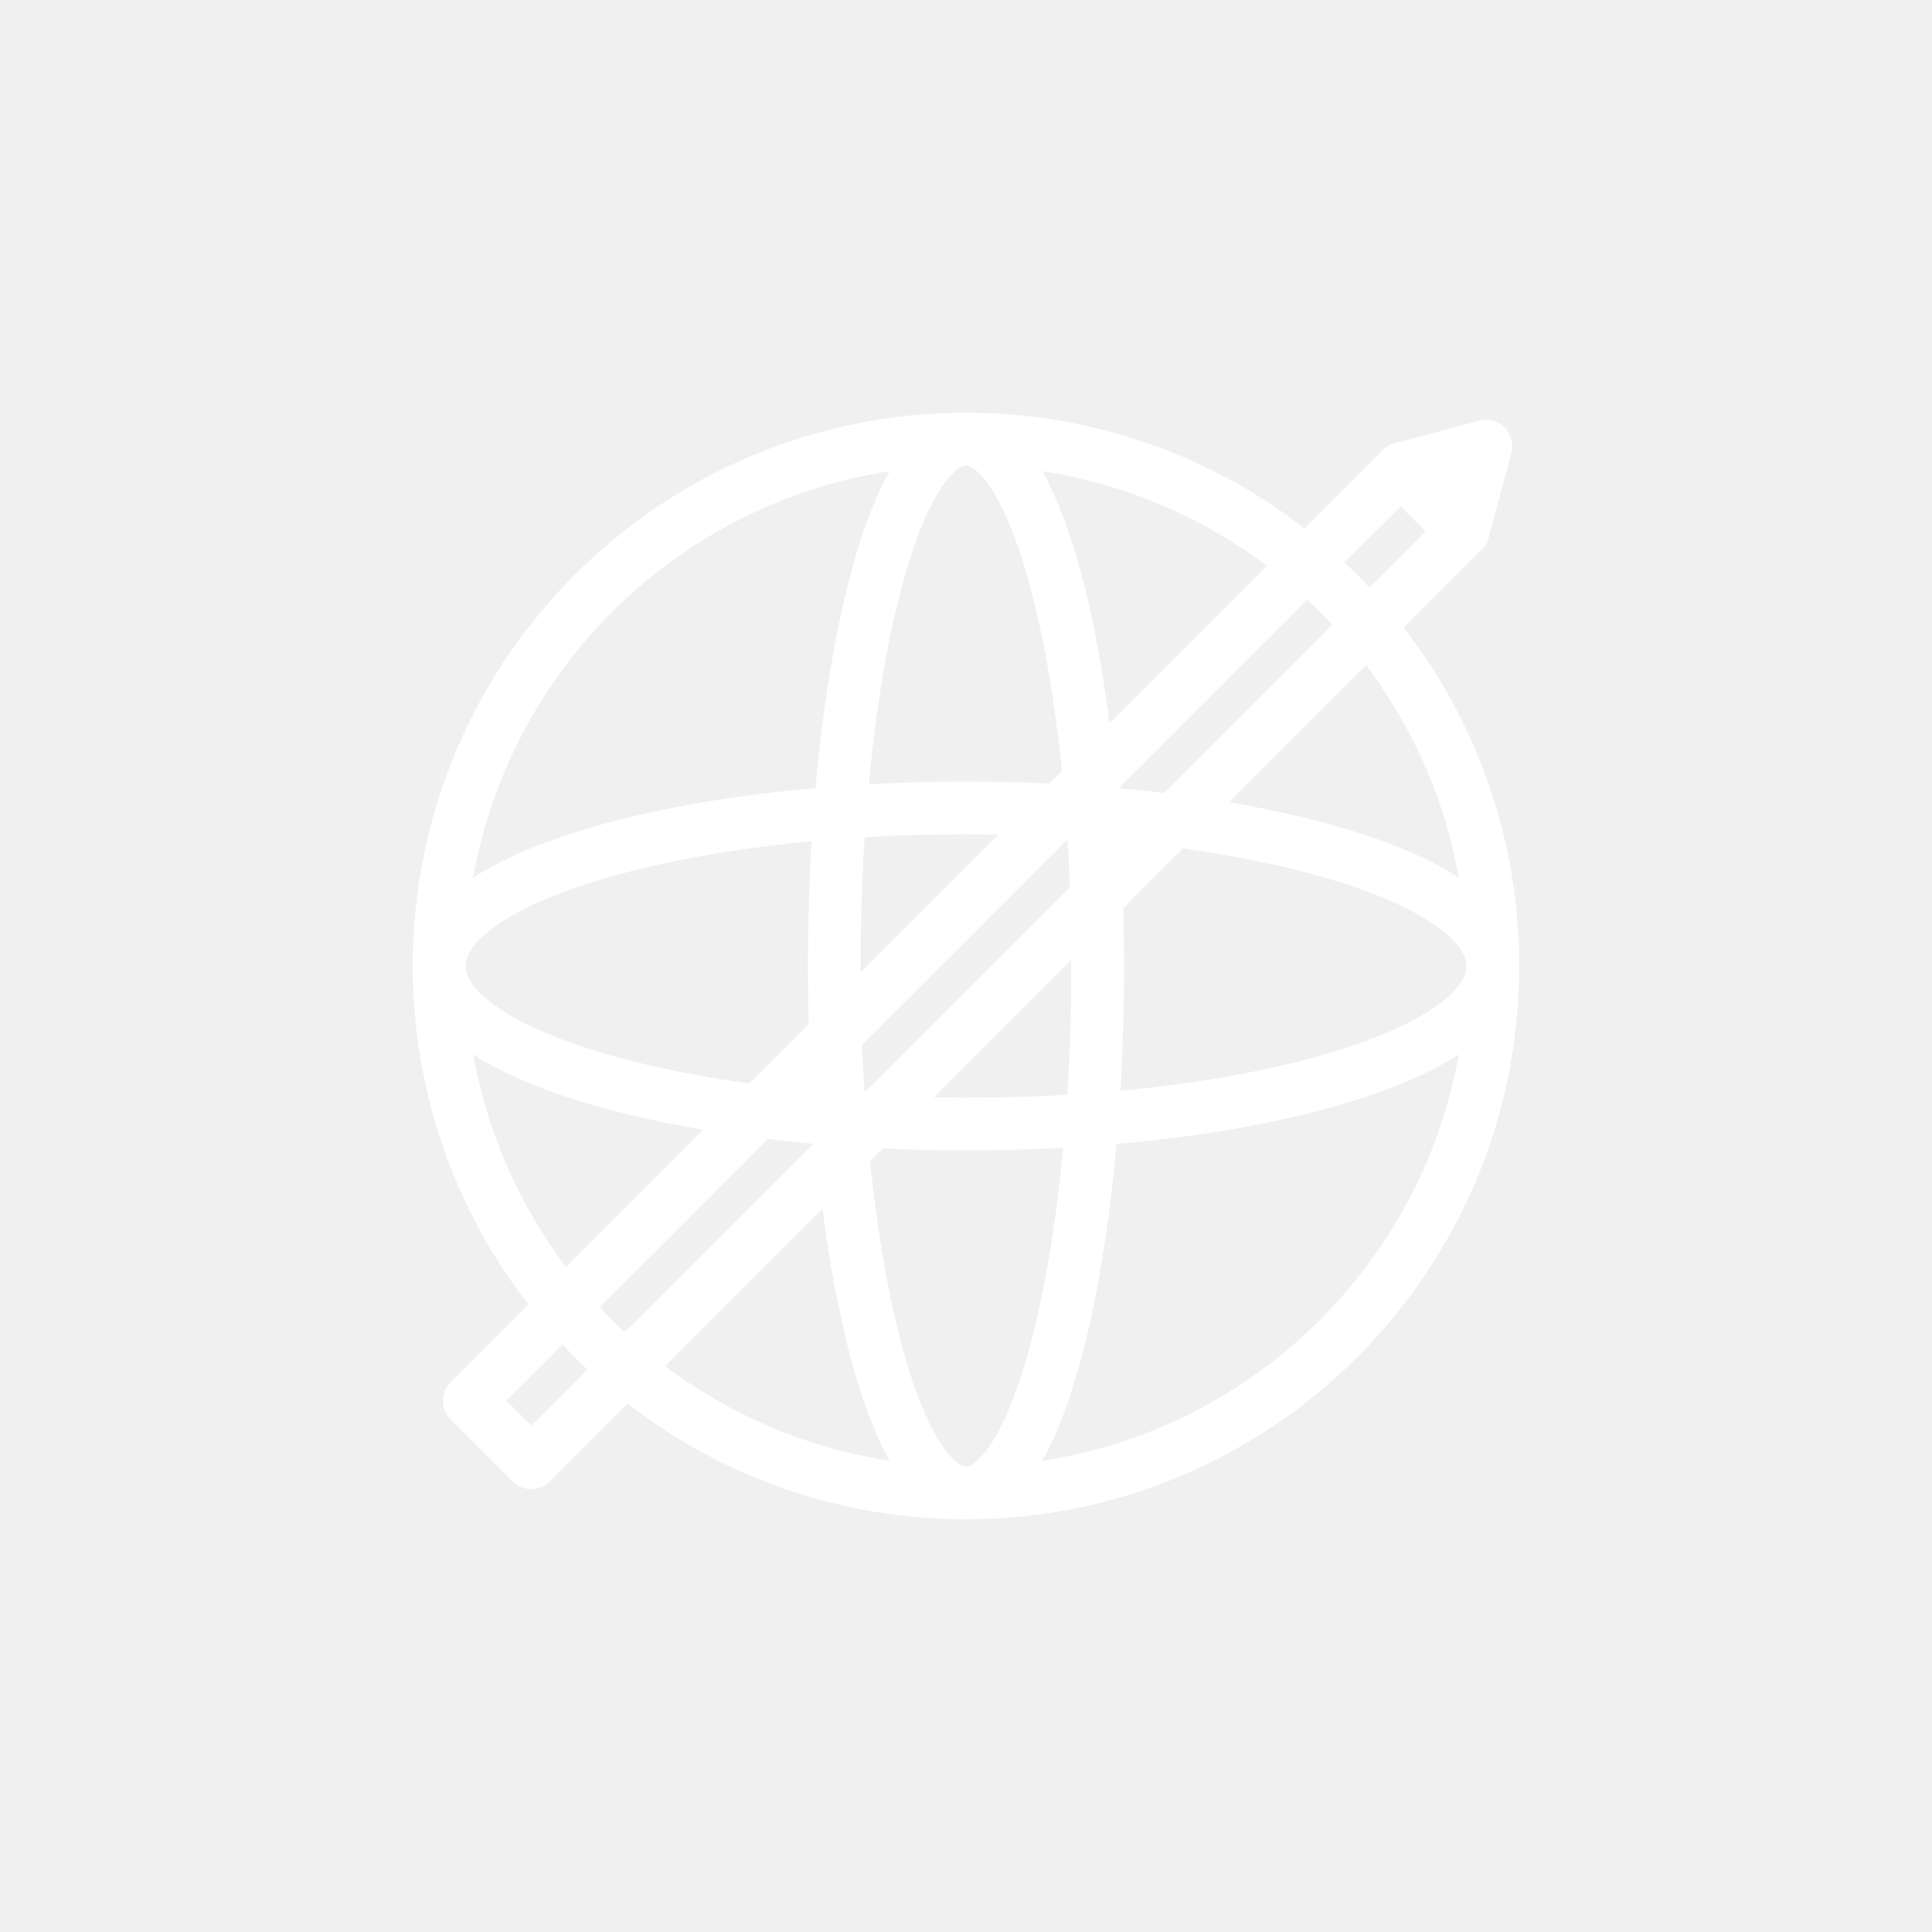
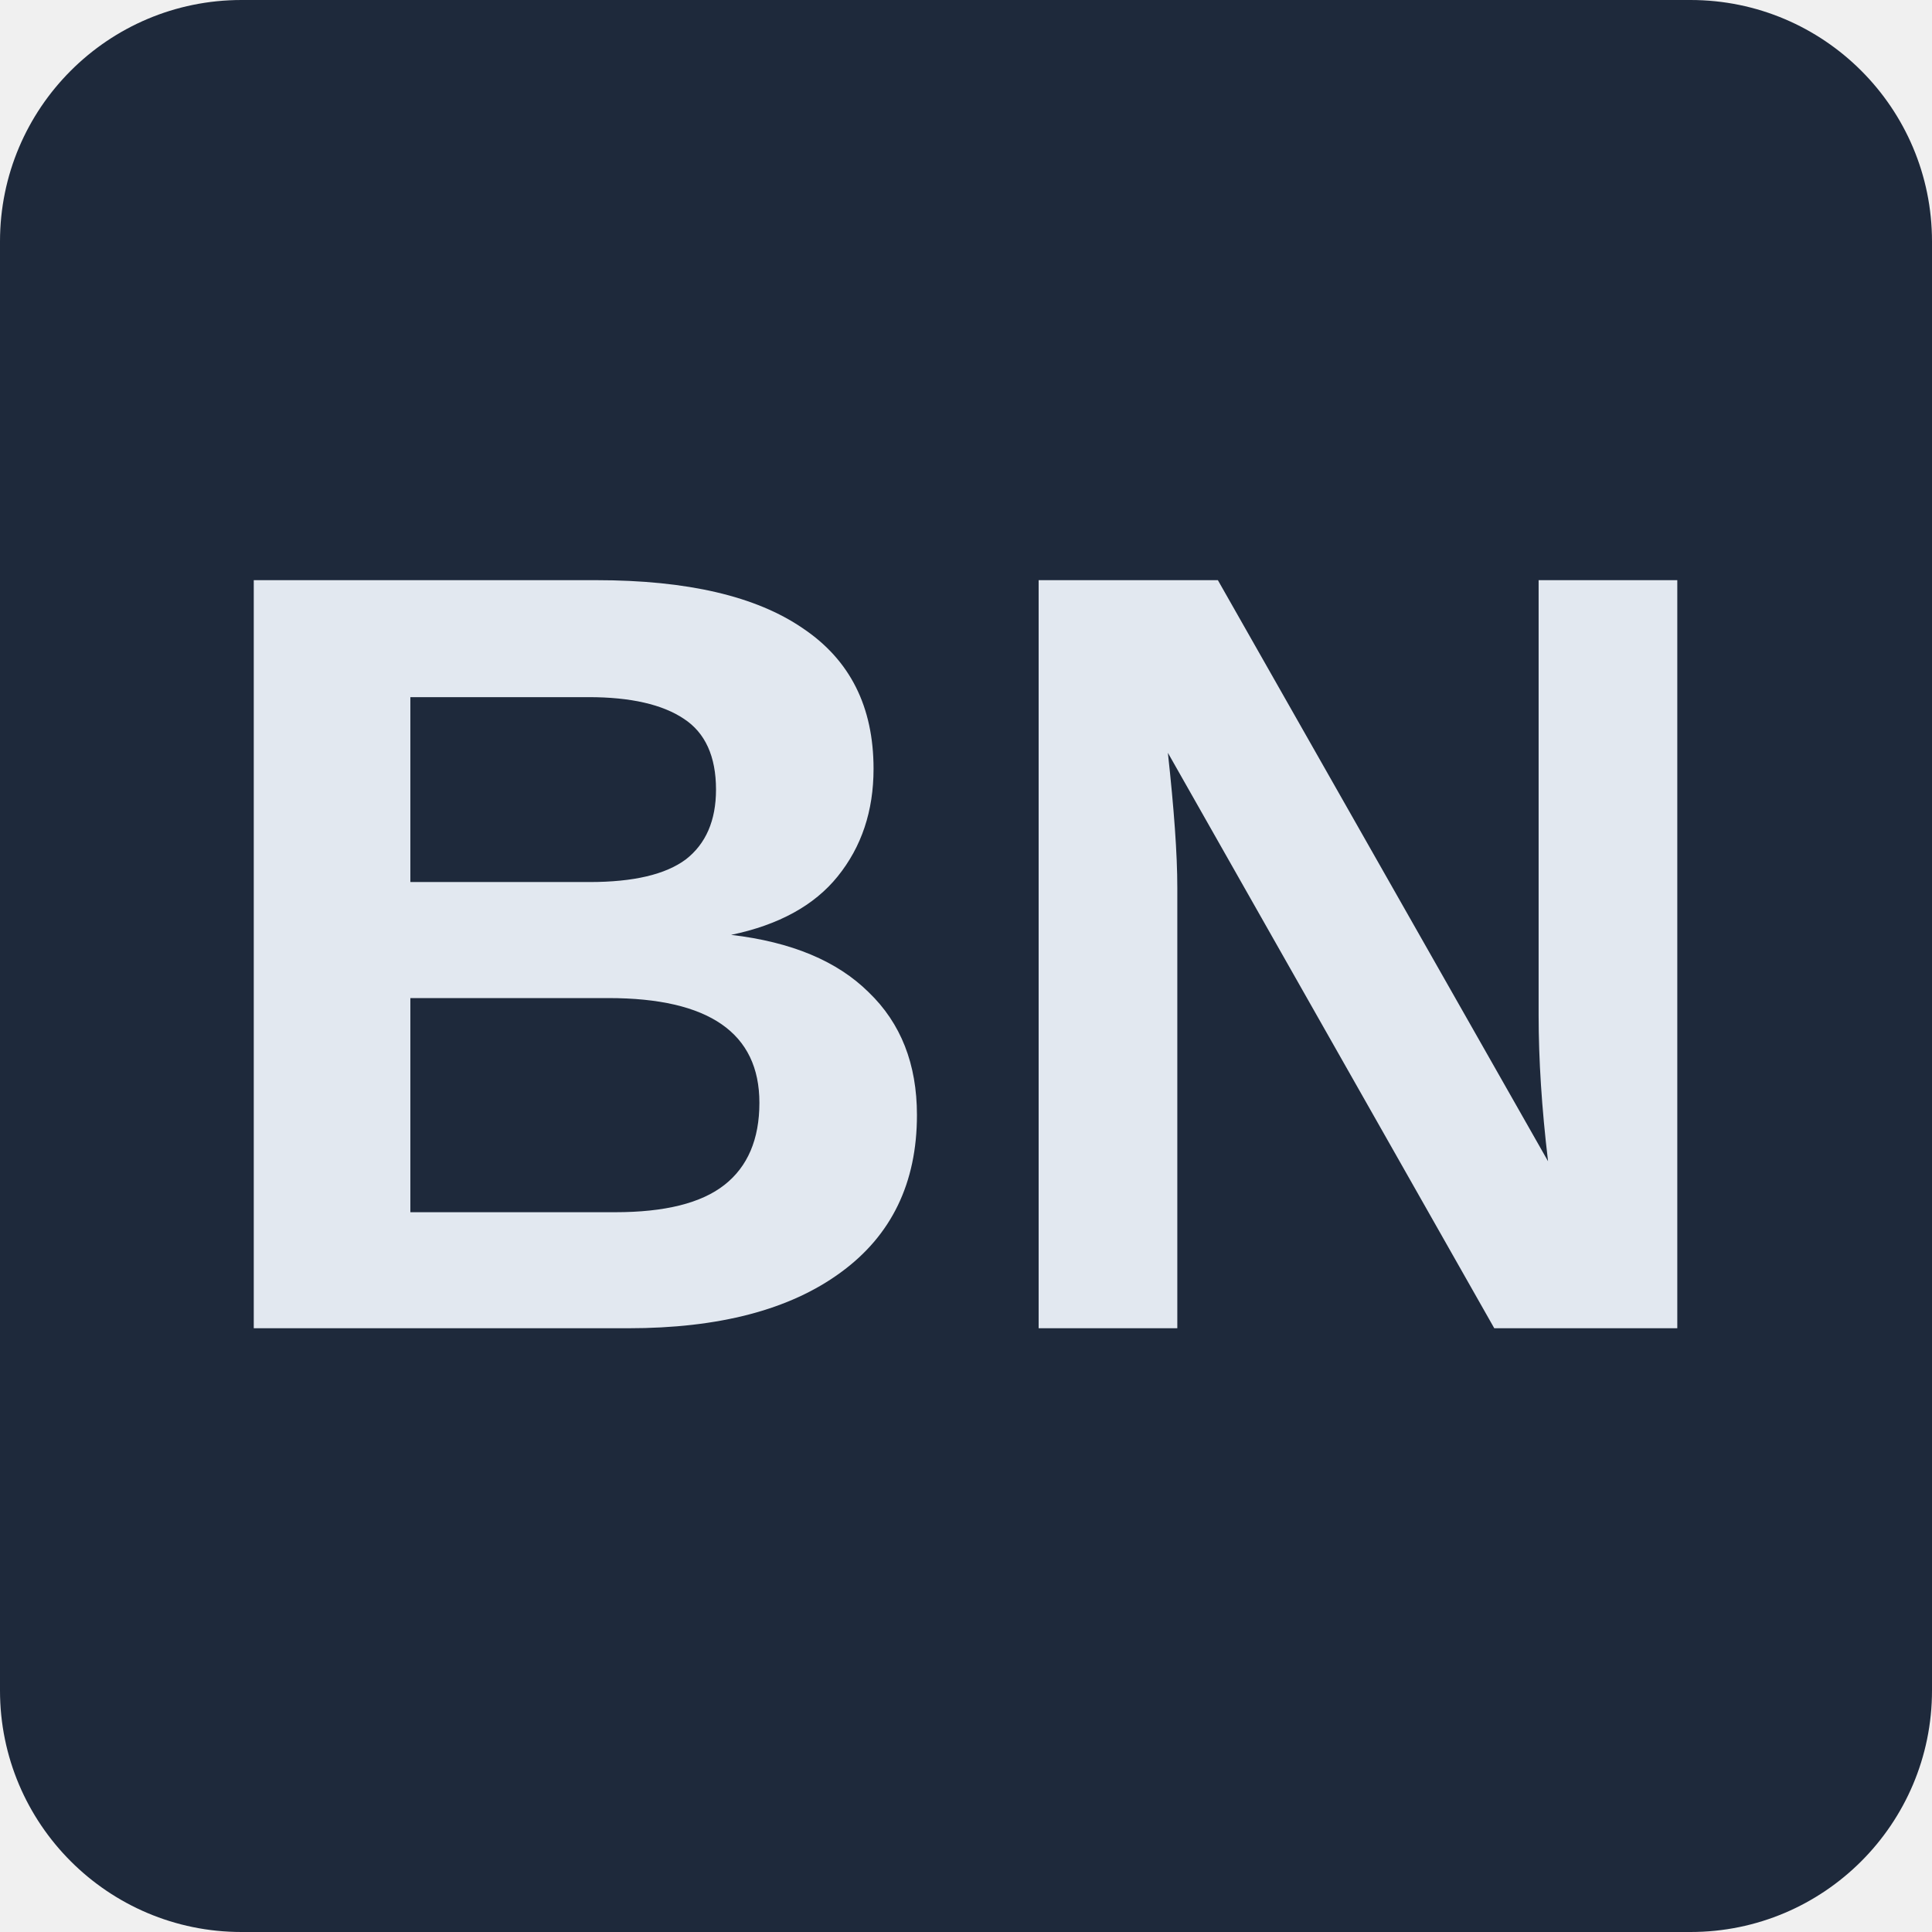
- <svg xmlns="http://www.w3.org/2000/svg" width="220" height="220" viewBox="0 0 220 220" fill="none" stroke="white" stroke-width="6" stroke-linejoin="round" stroke-linecap="round" style="background-color: black">
-   <circle cx="110" cy="110" r="60" />
-   <ellipse cx="110" cy="110" rx="60" ry="18" />
-   <ellipse cx="110" cy="110" rx="15" ry="60" />
-   <rect x="105" y="35" width="10" height="150" transform="rotate(-135 110 110)" />
-   <path d="M 159.5 53.4 L 166.6 60.5 L 169.2 50.8 Z" fill="white" />
+ <svg xmlns="http://www.w3.org/2000/svg" viewBox="0 0 32 32">
+   <rect width="32" height="32" fill="#1e293b" rx="4" />
+   <text x="16" y="22" font-family="Arial, sans-serif" font-size="18" font-weight="bold" text-anchor="middle" fill="#e2e8f0">BN</text>
</svg>
